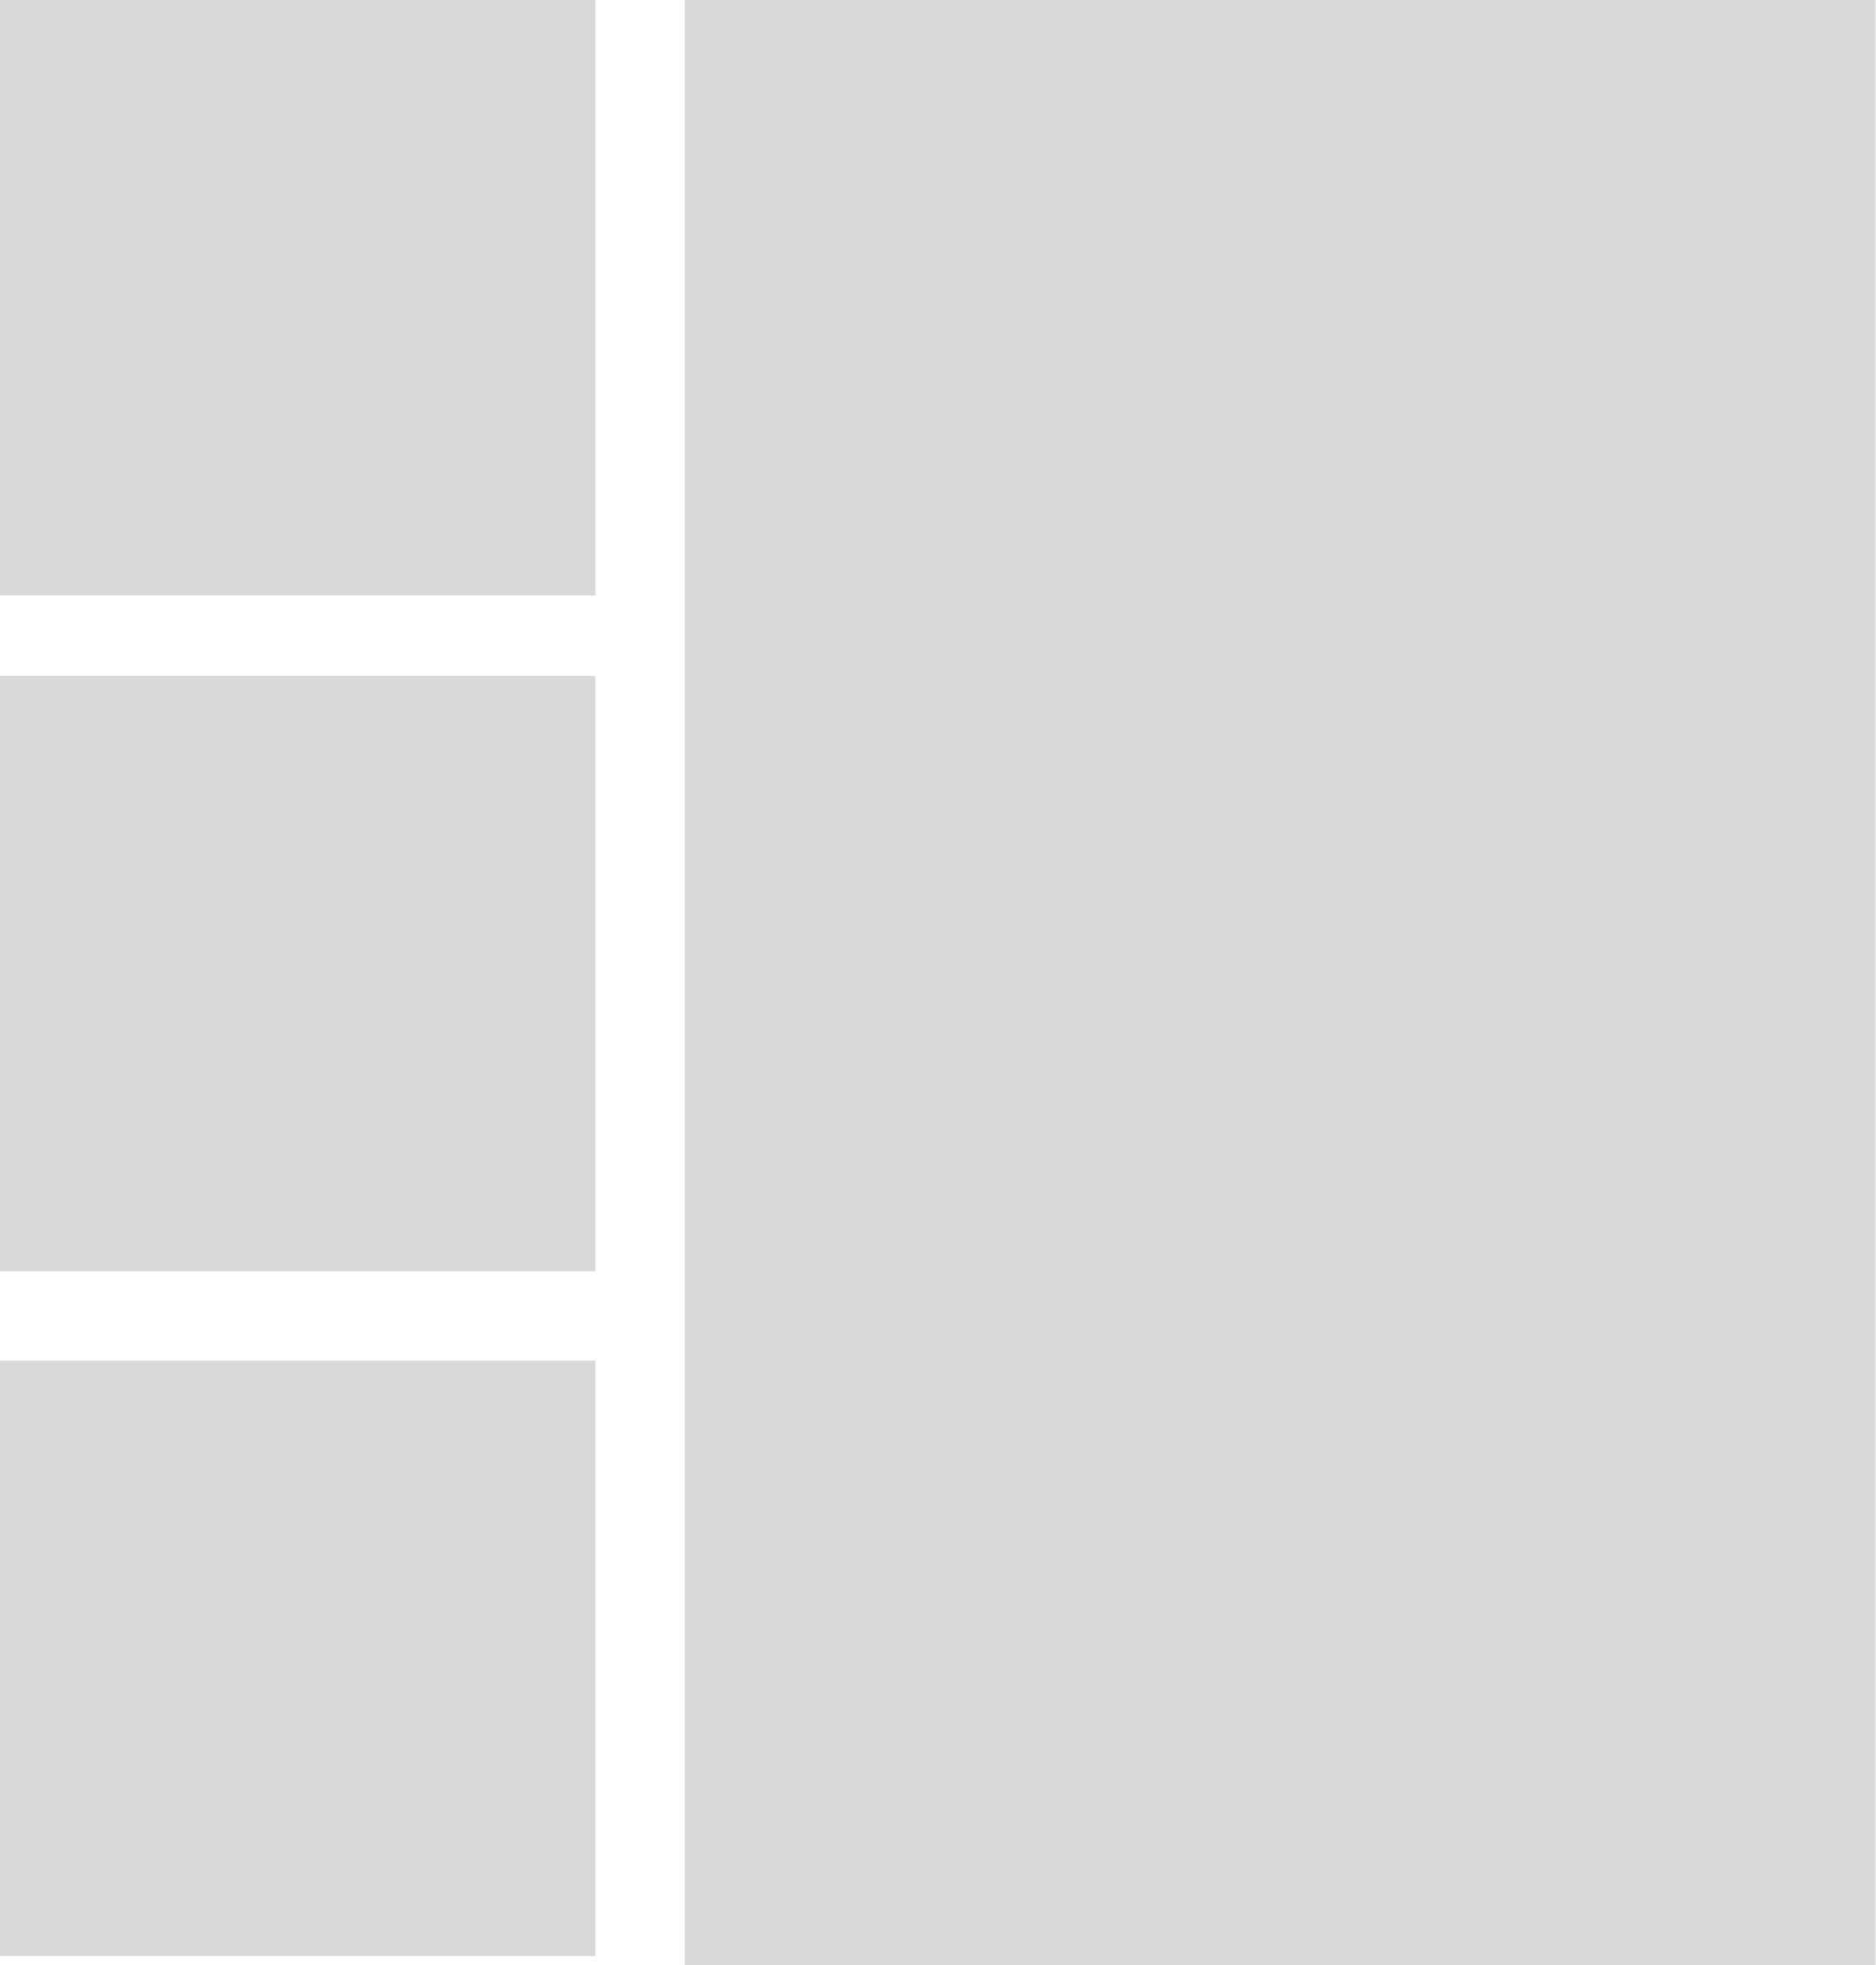
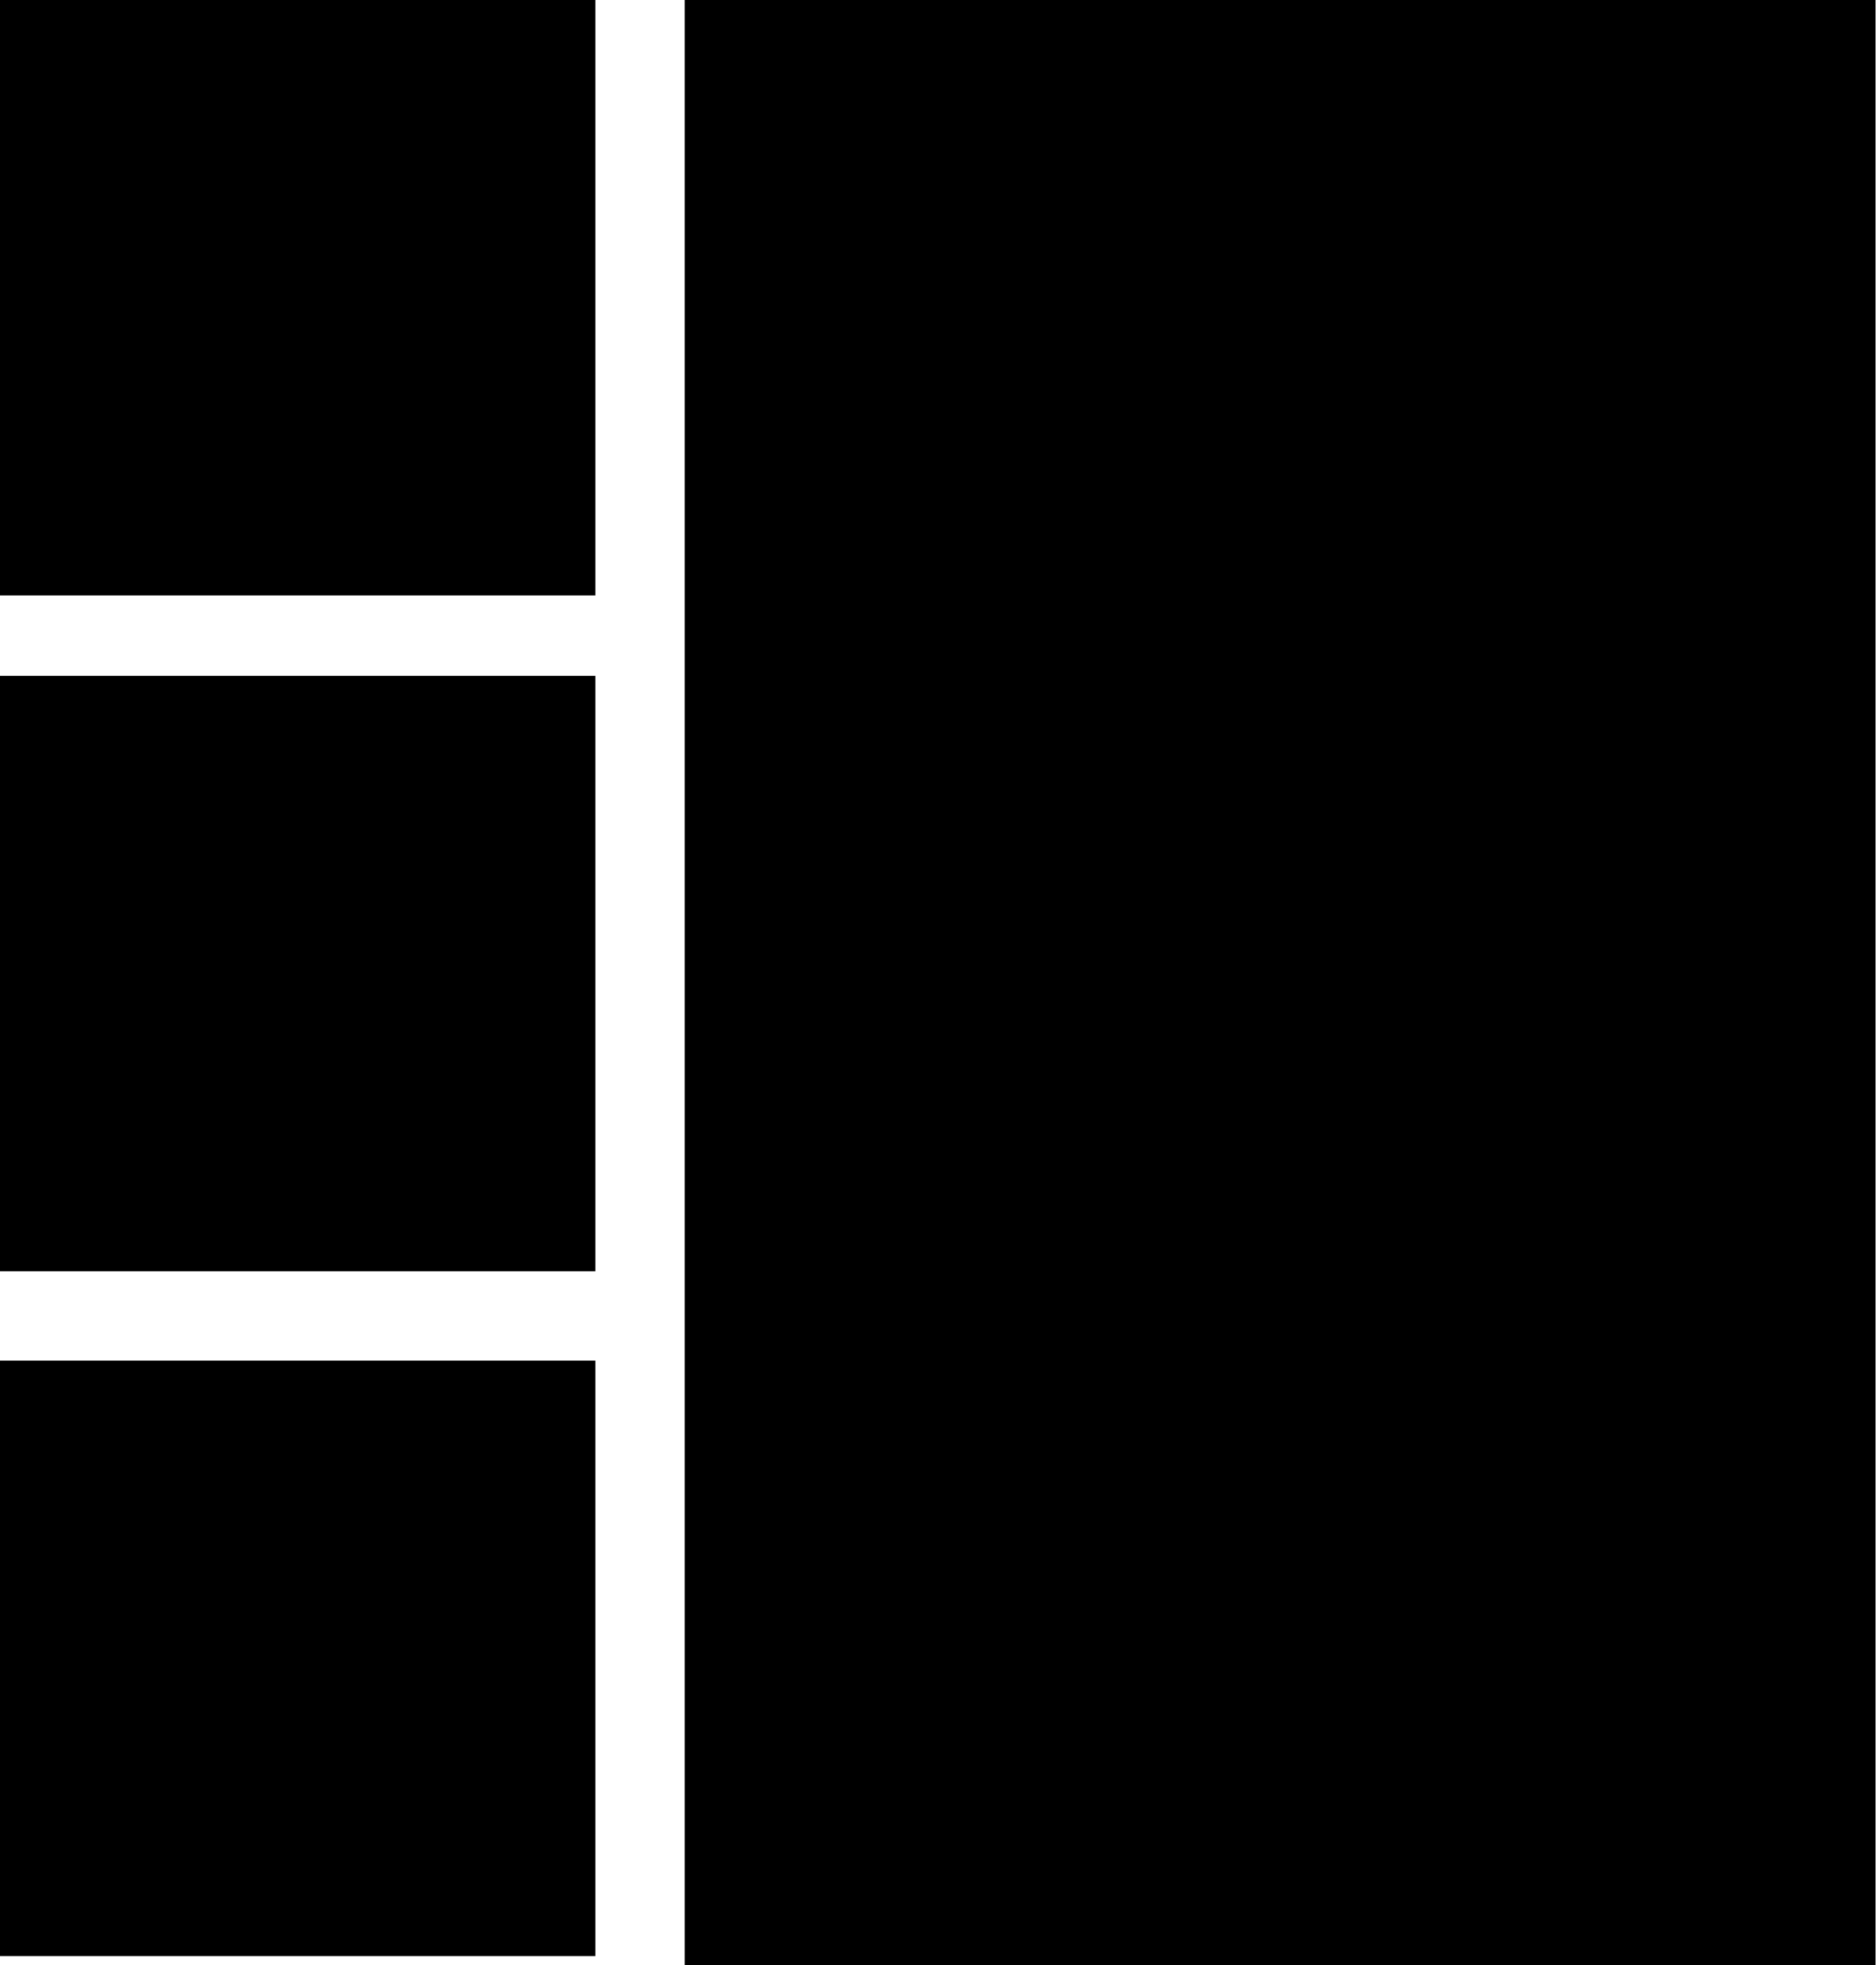
- <svg xmlns="http://www.w3.org/2000/svg" width="630" height="660" viewBox="0 0 630 660" fill="none">
-   <rect x="230" y="660" width="660" height="400" transform="rotate(-90 230 660)" fill="#D9D9D9" />
-   <rect y="200" width="200" height="200" transform="rotate(-90 0 200)" fill="#D9D9D9" />
-   <rect y="657" width="200" height="200" transform="rotate(-90 0 657)" fill="#D9D9D9" />
-   <rect y="427" width="200" height="200" transform="rotate(-90 0 427)" fill="#D9D9D9" />
+ <svg xmlns="http://www.w3.org/2000/svg" width="630" height="660" viewBox="0 0 630 660">
+   <rect x="230" y="660" width="660" height="400" transform="rotate(-90 230 660)" />
+   <rect y="200" width="200" height="200" transform="rotate(-90 0 200)" />
+   <rect y="657" width="200" height="200" transform="rotate(-90 0 657)" />
+   <rect y="427" width="200" height="200" transform="rotate(-90 0 427)" />
</svg>
